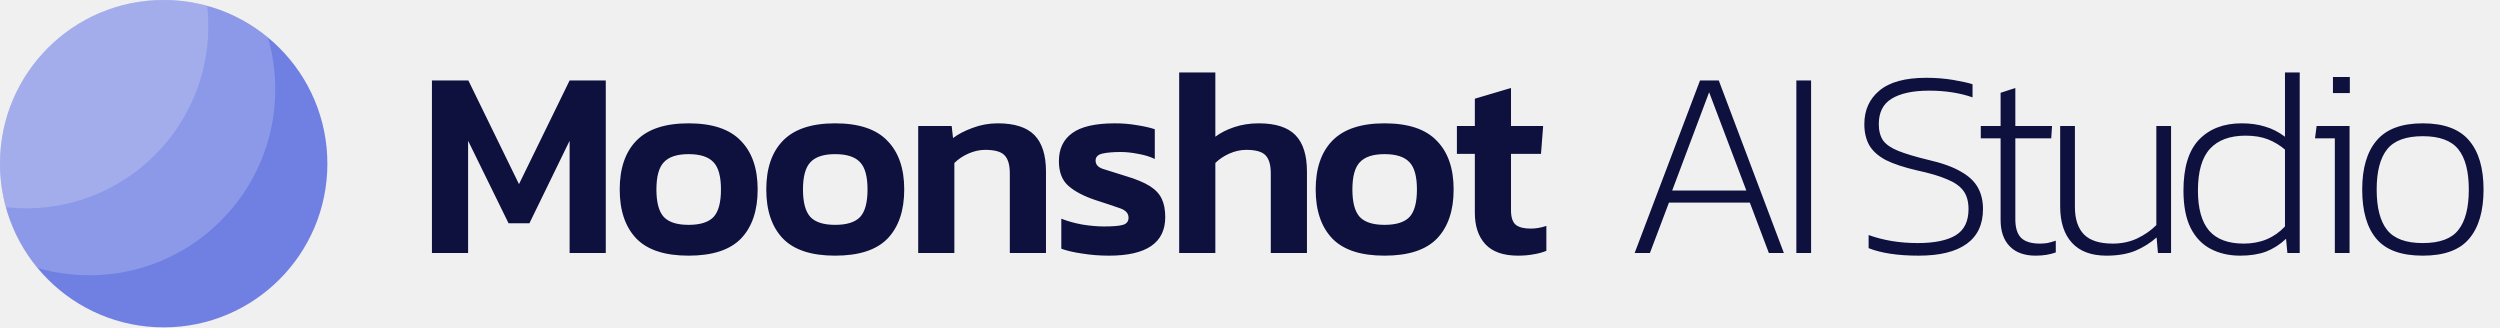
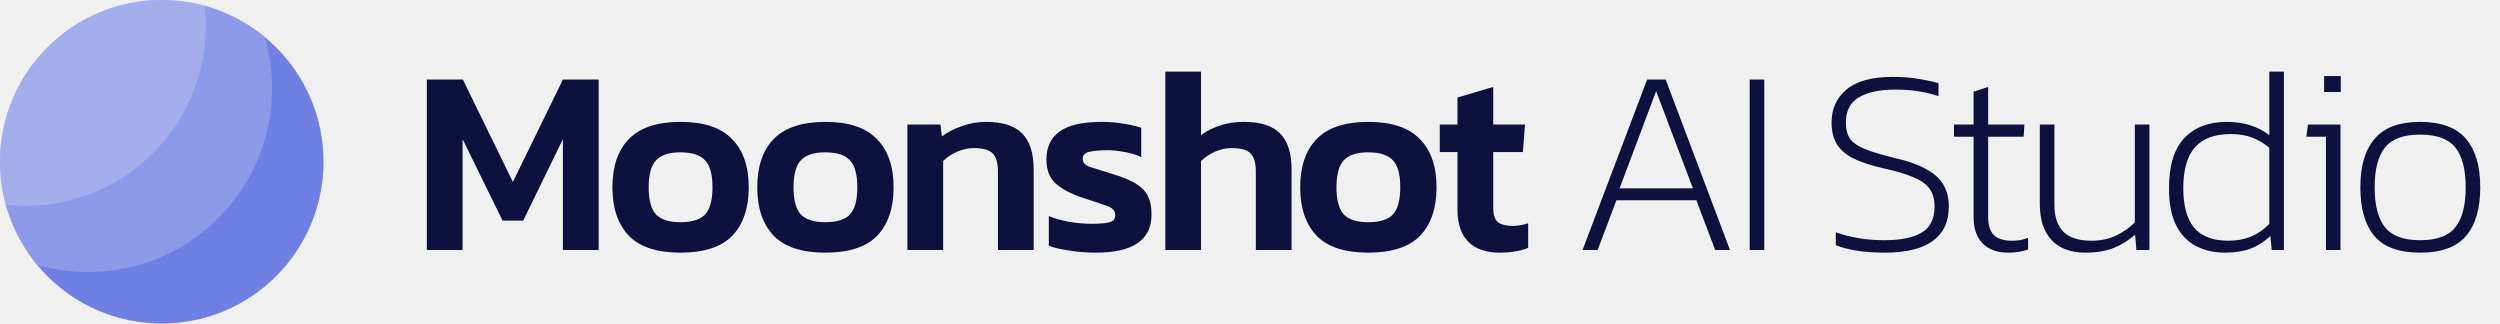
- <svg xmlns="http://www.w3.org/2000/svg" width="336" height="44" viewBox="0 0 336 44" fill="none">
-   <path d="M58.052 34V10.816H62.948L69.752 24.748L76.556 10.816H81.416V34H76.556V18.916L71.156 30.004H68.348L62.912 18.916V34H58.052ZM92.541 34.36C89.349 34.36 87.009 33.592 85.521 32.056C84.033 30.496 83.289 28.3 83.289 25.468C83.289 22.636 84.033 20.452 85.521 18.916C87.033 17.356 89.373 16.576 92.541 16.576C95.733 16.576 98.073 17.356 99.561 18.916C101.073 20.452 101.829 22.636 101.829 25.468C101.829 28.3 101.085 30.496 99.597 32.056C98.109 33.592 95.757 34.36 92.541 34.36ZM92.541 30.22C94.101 30.22 95.217 29.872 95.889 29.176C96.561 28.456 96.897 27.22 96.897 25.468C96.897 23.716 96.561 22.492 95.889 21.796C95.217 21.076 94.101 20.716 92.541 20.716C91.005 20.716 89.901 21.076 89.229 21.796C88.557 22.492 88.221 23.716 88.221 25.468C88.221 27.22 88.557 28.456 89.229 29.176C89.901 29.872 91.005 30.22 92.541 30.22ZM112.24 34.36C109.048 34.36 106.708 33.592 105.22 32.056C103.732 30.496 102.988 28.3 102.988 25.468C102.988 22.636 103.732 20.452 105.22 18.916C106.732 17.356 109.072 16.576 112.24 16.576C115.432 16.576 117.772 17.356 119.26 18.916C120.772 20.452 121.528 22.636 121.528 25.468C121.528 28.3 120.784 30.496 119.296 32.056C117.808 33.592 115.456 34.36 112.24 34.36ZM112.24 30.22C113.8 30.22 114.916 29.872 115.588 29.176C116.26 28.456 116.596 27.22 116.596 25.468C116.596 23.716 116.26 22.492 115.588 21.796C114.916 21.076 113.8 20.716 112.24 20.716C110.704 20.716 109.6 21.076 108.928 21.796C108.256 22.492 107.92 23.716 107.92 25.468C107.92 27.22 108.256 28.456 108.928 29.176C109.6 29.872 110.704 30.22 112.24 30.22ZM123.407 34V16.936H127.907L128.087 18.556C128.783 18.028 129.659 17.572 130.715 17.188C131.795 16.78 132.923 16.576 134.099 16.576C136.355 16.576 137.999 17.104 139.031 18.16C140.063 19.216 140.579 20.848 140.579 23.056V34H135.719V23.308C135.719 22.156 135.479 21.34 134.999 20.86C134.543 20.38 133.679 20.14 132.407 20.14C131.663 20.14 130.907 20.308 130.139 20.644C129.395 20.98 128.771 21.4 128.267 21.904V34H123.407ZM149.048 34.36C147.776 34.36 146.564 34.264 145.412 34.072C144.26 33.904 143.336 33.688 142.64 33.424V29.392C143.48 29.728 144.428 29.992 145.484 30.184C146.54 30.352 147.512 30.436 148.4 30.436C149.6 30.436 150.44 30.364 150.92 30.22C151.424 30.076 151.676 29.752 151.676 29.248C151.676 28.672 151.292 28.252 150.524 27.988C149.78 27.724 148.664 27.352 147.176 26.872C145.616 26.344 144.416 25.708 143.576 24.964C142.736 24.22 142.316 23.116 142.316 21.652C142.316 20.02 142.904 18.772 144.08 17.908C145.28 17.02 147.2 16.576 149.84 16.576C150.896 16.576 151.892 16.66 152.828 16.828C153.764 16.972 154.556 17.152 155.204 17.368V21.364C154.556 21.052 153.812 20.824 152.972 20.68C152.132 20.512 151.352 20.428 150.632 20.428C149.6 20.428 148.772 20.5 148.148 20.644C147.548 20.788 147.248 21.1 147.248 21.58C147.248 22.108 147.572 22.48 148.22 22.696C148.892 22.912 149.924 23.236 151.316 23.668C152.684 24.076 153.752 24.52 154.52 25C155.288 25.48 155.828 26.056 156.14 26.728C156.452 27.376 156.608 28.192 156.608 29.176C156.608 32.632 154.088 34.36 149.048 34.36ZM158.482 34V9.736H163.342V18.376C164.038 17.848 164.89 17.416 165.898 17.08C166.906 16.744 167.998 16.576 169.174 16.576C171.43 16.576 173.074 17.104 174.106 18.16C175.138 19.216 175.654 20.848 175.654 23.056V34H170.794V23.308C170.794 22.156 170.554 21.34 170.074 20.86C169.618 20.38 168.754 20.14 167.482 20.14C166.738 20.14 165.982 20.308 165.214 20.644C164.47 20.98 163.846 21.4 163.342 21.904V34H158.482ZM186.08 34.36C182.888 34.36 180.548 33.592 179.06 32.056C177.572 30.496 176.828 28.3 176.828 25.468C176.828 22.636 177.572 20.452 179.06 18.916C180.572 17.356 182.912 16.576 186.08 16.576C189.272 16.576 191.612 17.356 193.1 18.916C194.612 20.452 195.368 22.636 195.368 25.468C195.368 28.3 194.624 30.496 193.136 32.056C191.648 33.592 189.296 34.36 186.08 34.36ZM186.08 30.22C187.64 30.22 188.756 29.872 189.428 29.176C190.1 28.456 190.436 27.22 190.436 25.468C190.436 23.716 190.1 22.492 189.428 21.796C188.756 21.076 187.64 20.716 186.08 20.716C184.544 20.716 183.44 21.076 182.768 21.796C182.096 22.492 181.76 23.716 181.76 25.468C181.76 27.22 182.096 28.456 182.768 29.176C183.44 29.872 184.544 30.22 186.08 30.22ZM204.015 34.36C202.047 34.36 200.583 33.844 199.623 32.812C198.687 31.78 198.219 30.376 198.219 28.6V20.68H195.807V16.936H198.219V13.264L203.079 11.824V16.936H207.399L207.111 20.68H203.079V28.276C203.079 29.212 203.295 29.86 203.727 30.22C204.159 30.556 204.831 30.724 205.743 30.724C206.415 30.724 207.111 30.604 207.831 30.364V33.712C207.303 33.928 206.727 34.084 206.103 34.18C205.479 34.3 204.783 34.36 204.015 34.36ZM219.699 34L228.483 10.816H231.003L239.751 34H237.735L235.179 27.232H224.307L221.751 34H219.699ZM224.739 25.612H234.711L229.707 12.4L224.739 25.612ZM241.43 34V10.816H243.41V34H241.43ZM257.874 34.36C255.09 34.36 252.846 34.024 251.142 33.352V31.588C253.134 32.308 255.33 32.668 257.73 32.668C259.986 32.668 261.69 32.32 262.842 31.624C263.994 30.928 264.57 29.752 264.57 28.096C264.57 27.088 264.342 26.272 263.886 25.648C263.43 25.024 262.698 24.508 261.69 24.1C260.706 23.668 259.374 23.272 257.694 22.912C255.918 22.504 254.502 22.036 253.446 21.508C252.414 20.956 251.67 20.284 251.214 19.492C250.782 18.7 250.566 17.764 250.566 16.684C250.566 14.812 251.238 13.312 252.582 12.184C253.95 11.032 256.05 10.456 258.882 10.456C260.178 10.456 261.39 10.552 262.518 10.744C263.646 10.936 264.51 11.128 265.11 11.32V13.084C263.382 12.484 261.438 12.184 259.278 12.184C257.094 12.184 255.414 12.544 254.238 13.264C253.086 13.96 252.51 15.1 252.51 16.684C252.51 17.572 252.702 18.304 253.086 18.88C253.494 19.432 254.178 19.9 255.138 20.284C256.098 20.668 257.418 21.064 259.098 21.472C260.994 21.904 262.47 22.432 263.526 23.056C264.606 23.656 265.374 24.376 265.83 25.216C266.286 26.032 266.514 26.992 266.514 28.096C266.514 30.16 265.782 31.72 264.318 32.776C262.854 33.832 260.706 34.36 257.874 34.36ZM273.597 34.36C272.085 34.36 270.921 33.94 270.105 33.1C269.289 32.26 268.881 31.084 268.881 29.572V18.592H266.217V16.936H268.881V12.472L270.861 11.824V16.936H275.793L275.685 18.592H270.861V29.5C270.861 30.604 271.113 31.42 271.617 31.948C272.145 32.476 272.997 32.74 274.173 32.74C274.485 32.74 274.809 32.716 275.145 32.668C275.505 32.596 275.889 32.488 276.297 32.344V33.928C275.505 34.216 274.605 34.36 273.597 34.36ZM283.115 34.36C281.075 34.36 279.527 33.784 278.471 32.632C277.415 31.48 276.887 29.848 276.887 27.736V16.936H278.867V27.808C278.867 29.44 279.275 30.676 280.091 31.516C280.907 32.332 282.191 32.74 283.943 32.74C285.143 32.74 286.235 32.512 287.219 32.056C288.227 31.576 289.091 30.976 289.811 30.256V16.936H291.791V34H290.027L289.847 31.912C289.007 32.656 288.047 33.256 286.967 33.712C285.887 34.144 284.603 34.36 283.115 34.36ZM301.089 34.36C299.601 34.36 298.281 34.06 297.129 33.46C295.977 32.86 295.077 31.924 294.429 30.652C293.781 29.356 293.457 27.676 293.457 25.612C293.457 22.516 294.153 20.236 295.545 18.772C296.961 17.308 298.869 16.576 301.269 16.576C302.445 16.576 303.489 16.72 304.401 17.008C305.337 17.272 306.237 17.728 307.101 18.376V9.736H309.081V34H307.425L307.245 32.092C306.429 32.86 305.529 33.436 304.545 33.82C303.561 34.18 302.409 34.36 301.089 34.36ZM301.557 32.74C303.813 32.74 305.661 31.972 307.101 30.436V20.104C306.429 19.528 305.673 19.072 304.833 18.736C303.993 18.4 302.985 18.232 301.809 18.232C299.697 18.232 298.101 18.82 297.021 19.996C295.941 21.172 295.401 23.044 295.401 25.612C295.401 28.036 295.905 29.836 296.913 31.012C297.921 32.164 299.469 32.74 301.557 32.74ZM313.549 12.508V10.348H315.817V12.508H313.549ZM313.801 34V18.592H311.137L311.353 16.936H315.781V34H313.801ZM325.616 34.36C322.736 34.36 320.66 33.604 319.388 32.092C318.116 30.58 317.48 28.372 317.48 25.468C317.48 22.588 318.128 20.392 319.424 18.88C320.72 17.344 322.784 16.576 325.616 16.576C328.472 16.576 330.548 17.344 331.844 18.88C333.14 20.392 333.788 22.588 333.788 25.468C333.788 28.372 333.14 30.58 331.844 32.092C330.572 33.604 328.496 34.36 325.616 34.36ZM325.616 32.668C327.896 32.668 329.492 32.08 330.404 30.904C331.34 29.728 331.808 27.916 331.808 25.468C331.808 23.044 331.34 21.244 330.404 20.068C329.468 18.892 327.872 18.304 325.616 18.304C323.36 18.304 321.764 18.892 320.828 20.068C319.892 21.244 319.424 23.044 319.424 25.468C319.424 27.916 319.892 29.728 320.828 30.904C321.764 32.08 323.36 32.668 325.616 32.668Z" fill="#0E103D" />
+ <svg xmlns="http://www.w3.org/2000/svg" width="340" height="44" viewBox="0 0 340 44" fill="none">
+   <path d="M58.052 34V10.816H62.948L69.752 24.748L76.556 10.816H81.416V34H76.556V18.916L71.156 30.004H68.348L62.912 18.916V34H58.052ZM92.541 34.36C89.349 34.36 87.009 33.592 85.521 32.056C84.033 30.496 83.289 28.3 83.289 25.468C83.289 22.636 84.033 20.452 85.521 18.916C87.033 17.356 89.373 16.576 92.541 16.576C95.733 16.576 98.073 17.356 99.561 18.916C101.073 20.452 101.829 22.636 101.829 25.468C101.829 28.3 101.085 30.496 99.597 32.056C98.109 33.592 95.757 34.36 92.541 34.36ZM92.541 30.22C94.101 30.22 95.217 29.872 95.889 29.176C96.561 28.456 96.897 27.22 96.897 25.468C96.897 23.716 96.561 22.492 95.889 21.796C95.217 21.076 94.101 20.716 92.541 20.716C91.005 20.716 89.901 21.076 89.229 21.796C88.557 22.492 88.221 23.716 88.221 25.468C88.221 27.22 88.557 28.456 89.229 29.176C89.901 29.872 91.005 30.22 92.541 30.22ZM112.24 34.36C109.048 34.36 106.708 33.592 105.22 32.056C103.732 30.496 102.988 28.3 102.988 25.468C102.988 22.636 103.732 20.452 105.22 18.916C106.732 17.356 109.072 16.576 112.24 16.576C115.432 16.576 117.772 17.356 119.26 18.916C120.772 20.452 121.528 22.636 121.528 25.468C121.528 28.3 120.784 30.496 119.296 32.056C117.808 33.592 115.456 34.36 112.24 34.36ZM112.24 30.22C113.8 30.22 114.916 29.872 115.588 29.176C116.26 28.456 116.596 27.22 116.596 25.468C116.596 23.716 116.26 22.492 115.588 21.796C114.916 21.076 113.8 20.716 112.24 20.716C110.704 20.716 109.6 21.076 108.928 21.796C108.256 22.492 107.92 23.716 107.92 25.468C107.92 27.22 108.256 28.456 108.928 29.176C109.6 29.872 110.704 30.22 112.24 30.22ZM123.407 34V16.936H127.907L128.087 18.556C128.783 18.028 129.659 17.572 130.715 17.188C131.795 16.78 132.923 16.576 134.099 16.576C136.355 16.576 137.999 17.104 139.031 18.16C140.063 19.216 140.579 20.848 140.579 23.056V34H135.719V23.308C135.719 22.156 135.479 21.34 134.999 20.86C134.543 20.38 133.679 20.14 132.407 20.14C131.663 20.14 130.907 20.308 130.139 20.644C129.395 20.98 128.771 21.4 128.267 21.904V34H123.407ZM149.048 34.36C147.776 34.36 146.564 34.264 145.412 34.072C144.26 33.904 143.336 33.688 142.64 33.424V29.392C143.48 29.728 144.428 29.992 145.484 30.184C146.54 30.352 147.512 30.436 148.4 30.436C149.6 30.436 150.44 30.364 150.92 30.22C151.424 30.076 151.676 29.752 151.676 29.248C151.676 28.672 151.292 28.252 150.524 27.988C149.78 27.724 148.664 27.352 147.176 26.872C145.616 26.344 144.416 25.708 143.576 24.964C142.736 24.22 142.316 23.116 142.316 21.652C142.316 20.02 142.904 18.772 144.08 17.908C145.28 17.02 147.2 16.576 149.84 16.576C150.896 16.576 151.892 16.66 152.828 16.828C153.764 16.972 154.556 17.152 155.204 17.368V21.364C154.556 21.052 153.812 20.824 152.972 20.68C152.132 20.512 151.352 20.428 150.632 20.428C149.6 20.428 148.772 20.5 148.148 20.644C147.548 20.788 147.248 21.1 147.248 21.58C147.248 22.108 147.572 22.48 148.22 22.696C148.892 22.912 149.924 23.236 151.316 23.668C152.684 24.076 153.752 24.52 154.52 25C155.288 25.48 155.828 26.056 156.14 26.728C156.452 27.376 156.608 28.192 156.608 29.176C156.608 32.632 154.088 34.36 149.048 34.36ZM158.482 34V9.736H163.342V18.376C164.038 17.848 164.89 17.416 165.898 17.08C166.906 16.744 167.998 16.576 169.174 16.576C171.43 16.576 173.074 17.104 174.106 18.16C175.138 19.216 175.654 20.848 175.654 23.056V34H170.794V23.308C170.794 22.156 170.554 21.34 170.074 20.86C169.618 20.38 168.754 20.14 167.482 20.14C166.738 20.14 165.982 20.308 165.214 20.644C164.47 20.98 163.846 21.4 163.342 21.904V34H158.482ZM186.08 34.36C182.888 34.36 180.548 33.592 179.06 32.056C177.572 30.496 176.828 28.3 176.828 25.468C176.828 22.636 177.572 20.452 179.06 18.916C180.572 17.356 182.912 16.576 186.08 16.576C189.272 16.576 191.612 17.356 193.1 18.916C194.612 20.452 195.368 22.636 195.368 25.468C195.368 28.3 194.624 30.496 193.136 32.056C191.648 33.592 189.296 34.36 186.08 34.36ZM186.08 30.22C187.64 30.22 188.756 29.872 189.428 29.176C190.1 28.456 190.436 27.22 190.436 25.468C190.436 23.716 190.1 22.492 189.428 21.796C188.756 21.076 187.64 20.716 186.08 20.716C184.544 20.716 183.44 21.076 182.768 21.796C182.096 22.492 181.76 23.716 181.76 25.468C181.76 27.22 182.096 28.456 182.768 29.176C183.44 29.872 184.544 30.22 186.08 30.22ZM204.015 34.36C202.047 34.36 200.583 33.844 199.623 32.812C198.687 31.78 198.219 30.376 198.219 28.6V20.68H195.807V16.936H198.219V13.264L203.079 11.824V16.936H207.399L207.111 20.68H203.079V28.276C203.079 29.212 203.295 29.86 203.727 30.22C204.159 30.556 204.831 30.724 205.743 30.724C206.415 30.724 207.111 30.604 207.831 30.364V33.712C207.303 33.928 206.727 34.084 206.103 34.18C205.479 34.3 204.783 34.36 204.015 34.36ZM215.226 34L224.01 10.816H226.53L235.278 34H233.262L230.706 27.232H219.834L217.278 34H215.226ZM220.266 25.612H230.238L225.234 12.4L220.266 25.612ZM237.958 34V10.816H239.938V34H237.958ZM256.401 34.36C253.617 34.36 251.373 34.024 249.669 33.352V31.588C251.661 32.308 253.857 32.668 256.257 32.668C258.513 32.668 260.217 32.32 261.369 31.624C262.521 30.928 263.097 29.752 263.097 28.096C263.097 27.088 262.869 26.272 262.413 25.648C261.957 25.024 261.225 24.508 260.217 24.1C259.233 23.668 257.901 23.272 256.221 22.912C254.445 22.504 253.029 22.036 251.973 21.508C250.941 20.956 250.197 20.284 249.741 19.492C249.309 18.7 249.093 17.764 249.093 16.684C249.093 14.812 249.765 13.312 251.109 12.184C252.477 11.032 254.577 10.456 257.409 10.456C258.705 10.456 259.917 10.552 261.045 10.744C262.173 10.936 263.037 11.128 263.637 11.32V13.084C261.909 12.484 259.965 12.184 257.805 12.184C255.621 12.184 253.941 12.544 252.765 13.264C251.613 13.96 251.037 15.1 251.037 16.684C251.037 17.572 251.229 18.304 251.613 18.88C252.021 19.432 252.705 19.9 253.665 20.284C254.625 20.668 255.945 21.064 257.625 21.472C259.521 21.904 260.997 22.432 262.053 23.056C263.133 23.656 263.901 24.376 264.357 25.216C264.813 26.032 265.041 26.992 265.041 28.096C265.041 30.16 264.309 31.72 262.845 32.776C261.381 33.832 259.233 34.36 256.401 34.36ZM273.124 34.36C271.612 34.36 270.448 33.94 269.632 33.1C268.816 32.26 268.408 31.084 268.408 29.572V18.592H265.744V16.936H268.408V12.472L270.388 11.824V16.936H275.32L275.212 18.592H270.388V29.5C270.388 30.604 270.64 31.42 271.144 31.948C271.672 32.476 272.524 32.74 273.7 32.74C274.012 32.74 274.336 32.716 274.672 32.668C275.032 32.596 275.416 32.488 275.824 32.344V33.928C275.032 34.216 274.132 34.36 273.124 34.36ZM283.643 34.36C281.603 34.36 280.055 33.784 278.999 32.632C277.943 31.48 277.415 29.848 277.415 27.736V16.936H279.395V27.808C279.395 29.44 279.803 30.676 280.619 31.516C281.435 32.332 282.719 32.74 284.471 32.74C285.671 32.74 286.763 32.512 287.747 32.056C288.755 31.576 289.619 30.976 290.339 30.256V16.936H292.319V34H290.555L290.375 31.912C289.535 32.656 288.575 33.256 287.495 33.712C286.415 34.144 285.131 34.36 283.643 34.36ZM302.616 34.36C301.128 34.36 299.808 34.06 298.656 33.46C297.504 32.86 296.604 31.924 295.956 30.652C295.308 29.356 294.984 27.676 294.984 25.612C294.984 22.516 295.68 20.236 297.072 18.772C298.488 17.308 300.396 16.576 302.796 16.576C303.972 16.576 305.016 16.72 305.928 17.008C306.864 17.272 307.764 17.728 308.628 18.376V9.736H310.608V34H308.952L308.772 32.092C307.956 32.86 307.056 33.436 306.072 33.82C305.088 34.18 303.936 34.36 302.616 34.36ZM303.084 32.74C305.34 32.74 307.188 31.972 308.628 30.436V20.104C307.956 19.528 307.2 19.072 306.36 18.736C305.52 18.4 304.512 18.232 303.336 18.232C301.224 18.232 299.628 18.82 298.548 19.996C297.468 21.172 296.928 23.044 296.928 25.612C296.928 28.036 297.432 29.836 298.44 31.012C299.448 32.164 300.996 32.74 303.084 32.74ZM316.076 12.508V10.348H318.344V12.508H316.076ZM316.328 34V18.592H313.664L313.88 16.936H318.308V34H316.328ZM329.143 34.36C326.263 34.36 324.187 33.604 322.915 32.092C321.643 30.58 321.007 28.372 321.007 25.468C321.007 22.588 321.655 20.392 322.951 18.88C324.247 17.344 326.311 16.576 329.143 16.576C331.999 16.576 334.075 17.344 335.371 18.88C336.667 20.392 337.315 22.588 337.315 25.468C337.315 28.372 336.667 30.58 335.371 32.092C334.099 33.604 332.023 34.36 329.143 34.36ZM329.143 32.668C331.423 32.668 333.019 32.08 333.931 30.904C334.867 29.728 335.335 27.916 335.335 25.468C335.335 23.044 334.867 21.244 333.931 20.068C332.995 18.892 331.399 18.304 329.143 18.304C326.887 18.304 325.291 18.892 324.355 20.068C323.419 21.244 322.951 23.044 322.951 25.468C322.951 27.916 323.419 29.728 324.355 30.904C325.291 32.08 326.887 32.668 329.143 32.668Z" fill="#0E103D" />
  <circle cx="22" cy="22" r="22" fill="#6F7FE2" />
  <mask id="mask0_156_109" style="mask-type:luminance" maskUnits="userSpaceOnUse" x="0" y="0" width="44" height="44">
    <circle cx="22" cy="22" r="22" fill="white" />
  </mask>
  <g mask="url(#mask0_156_109)">
    <circle opacity="0.2" cx="12" cy="12" r="25" fill="white" />
    <circle opacity="0.2" cx="3.5" cy="3.5" r="24.5" fill="white" />
  </g>
</svg>
